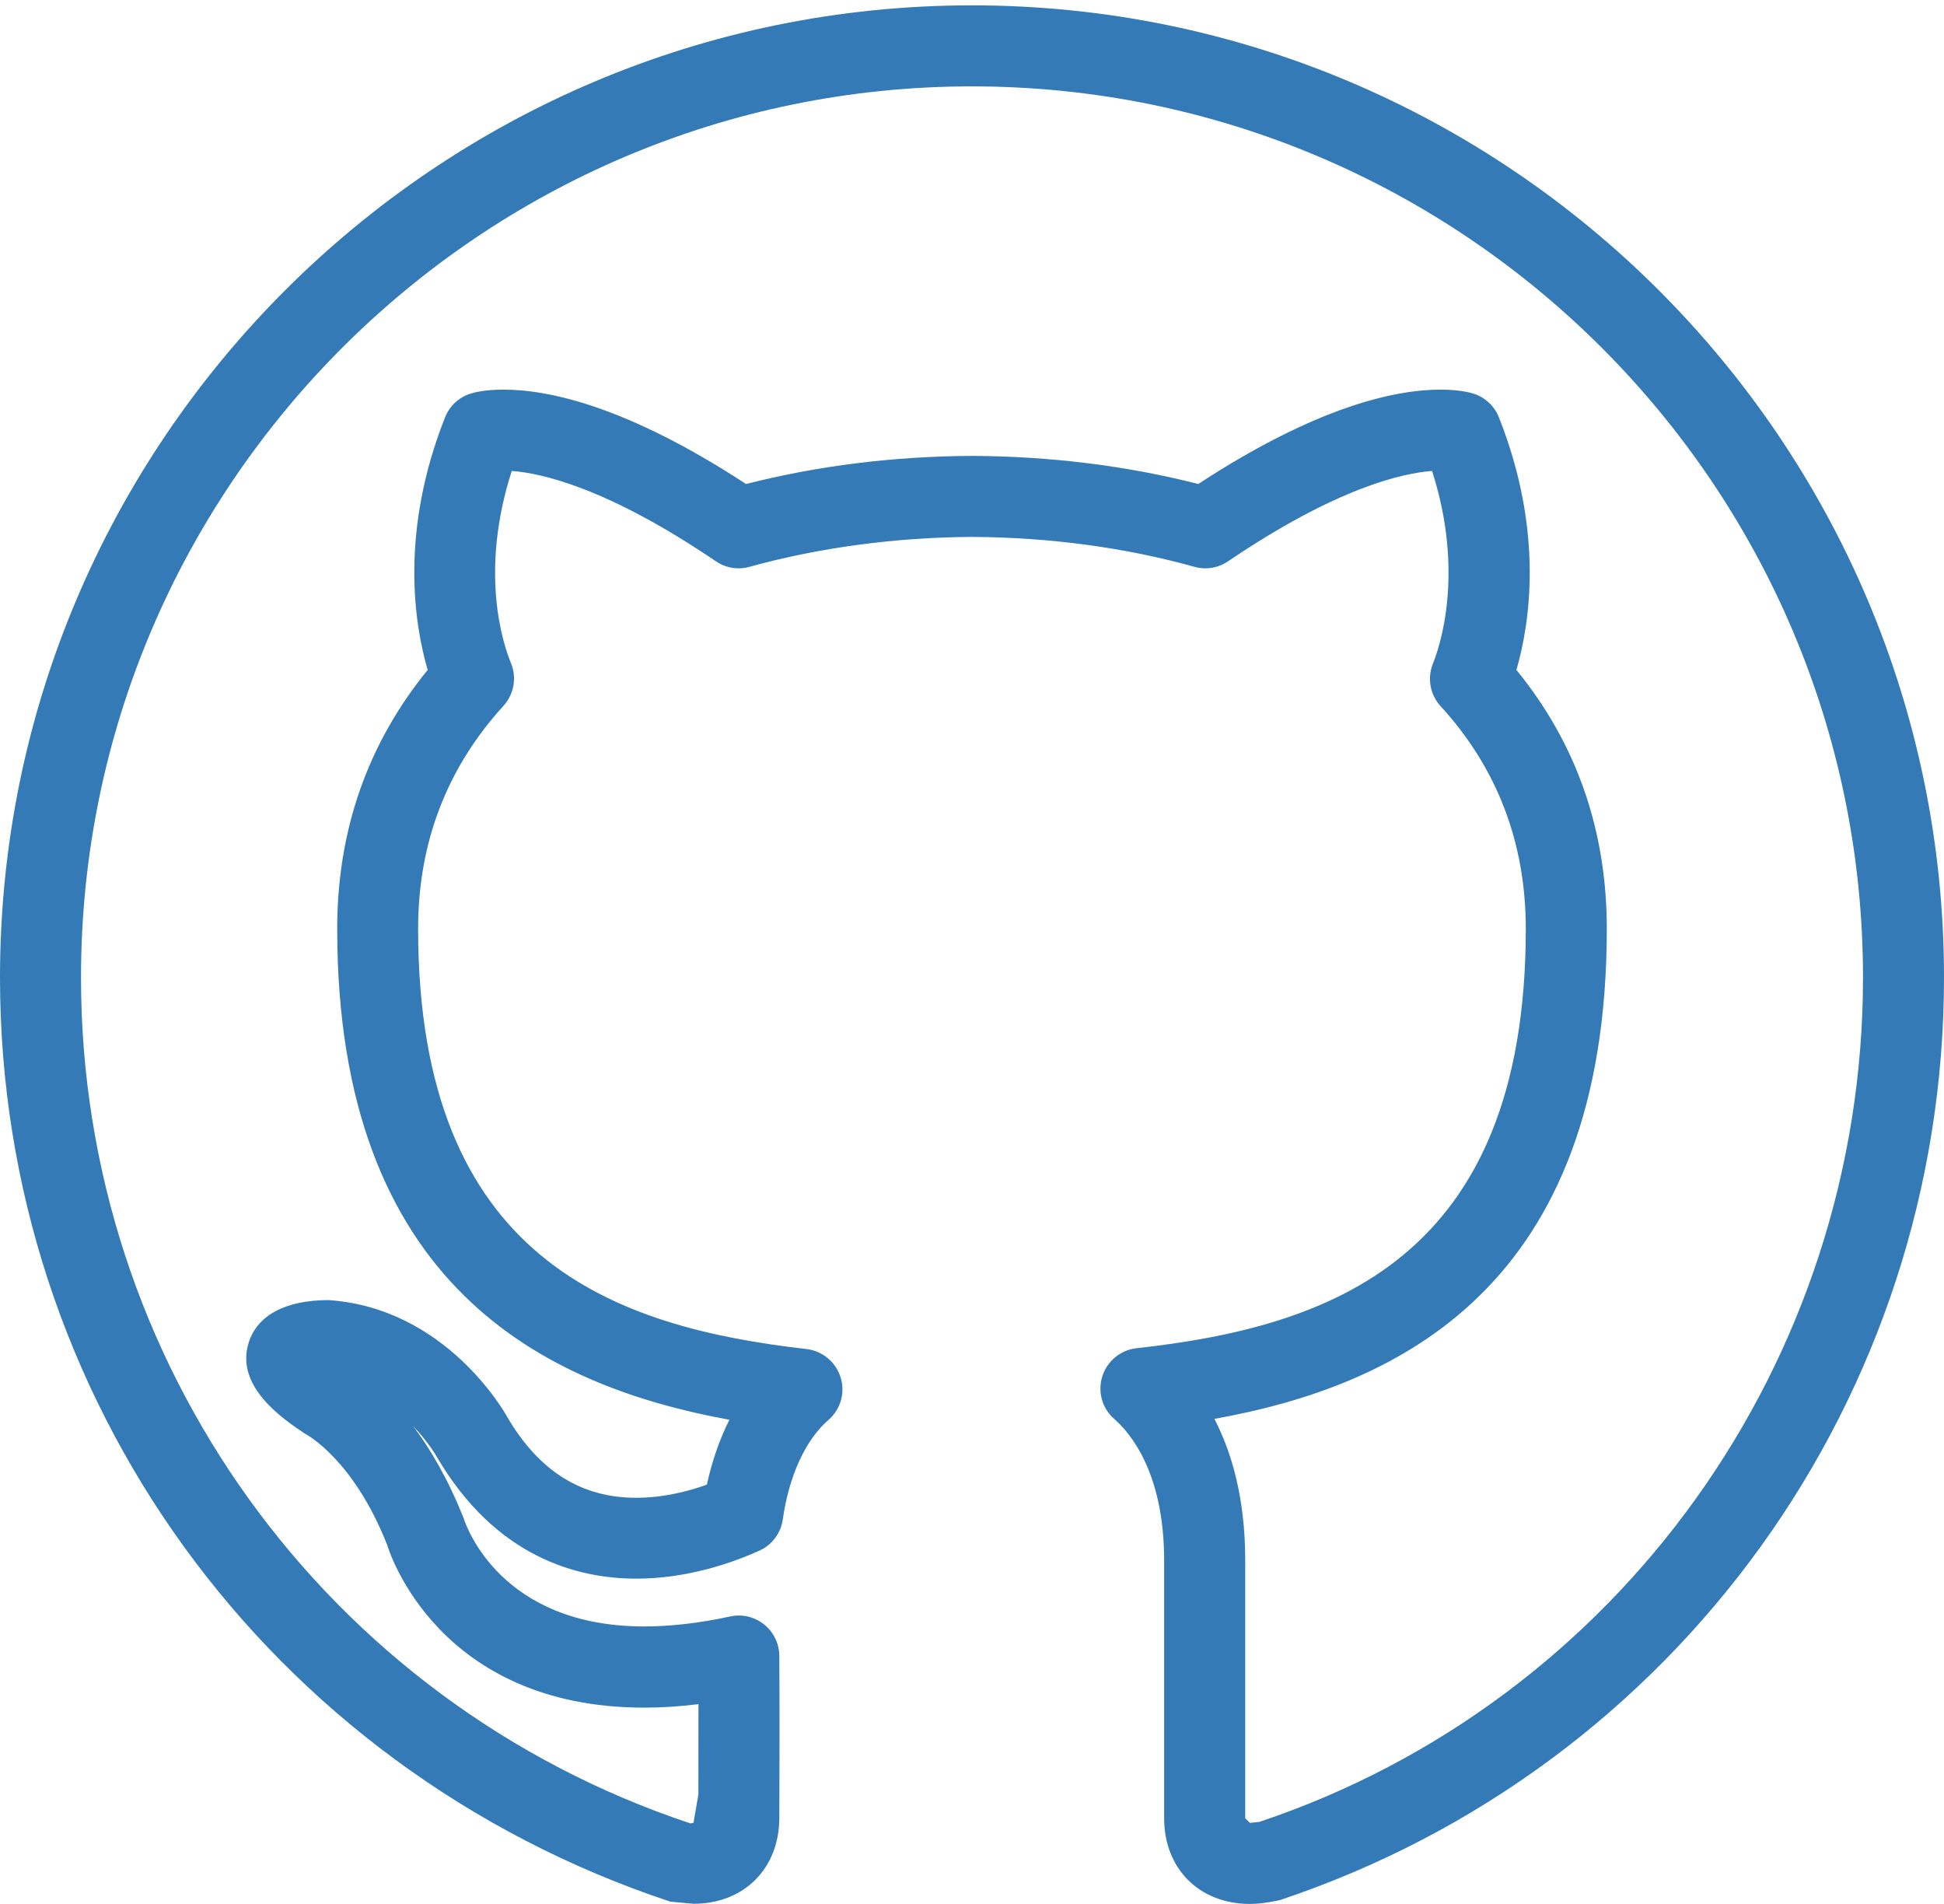
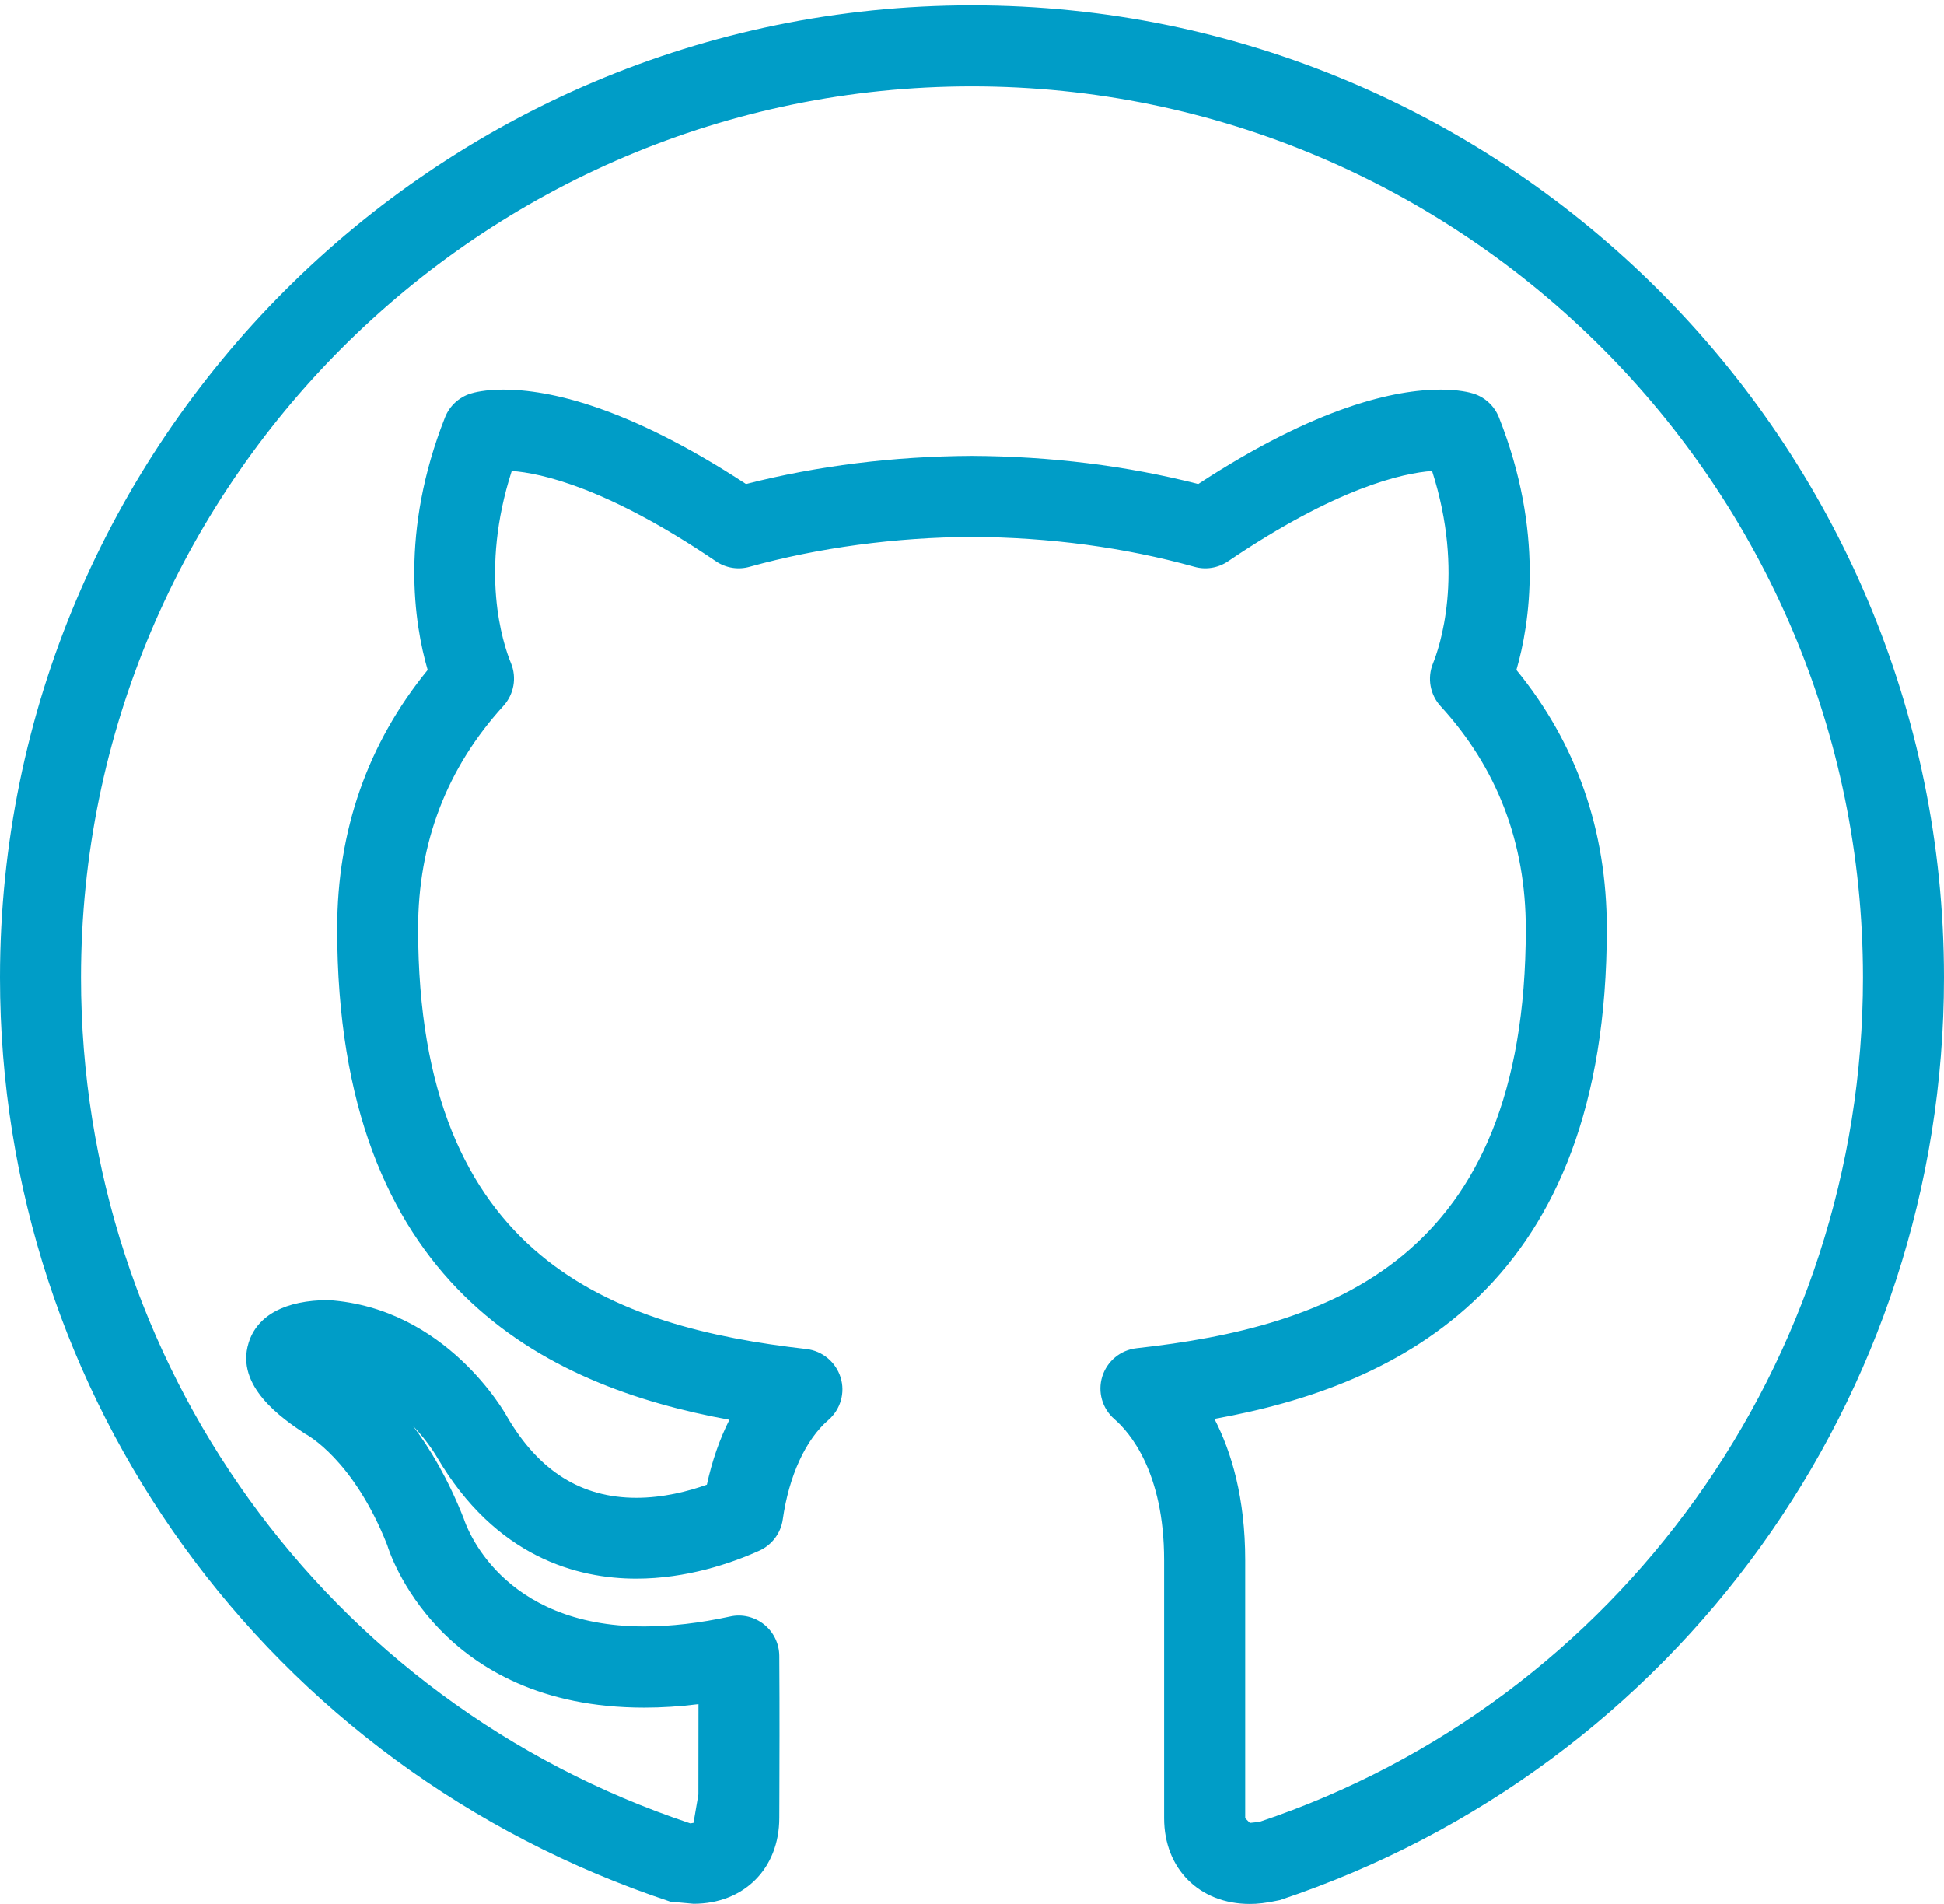
<svg xmlns="http://www.w3.org/2000/svg" width="48px" height="47px" viewBox="0 0 48 47" version="1.1">
-   <defs />
  <g id="Support" stroke="none" stroke-width="1" fill="none" fill-rule="evenodd">
-     <g id="Support-Copy-3" transform="translate(-289, -297)" fill="#337ab7">
+     <g id="Support-Copy-3" transform="translate(-289, -297)" fill="#009dc7">
      <path d="M312.998,297.132 C299.766,297.132 289,307.898 289,321.132 C289,331.486 295.596,340.64 305.552,343.944 L306.124,343.996 C307.37,343.996 308.242,343.126 308.242,341.876 L308.244,341.304 C308.246,340.552 308.252,339.328 308.242,337.876 C308.24,337.576 308.104,337.29 307.866,337.1 C307.63,336.912 307.322,336.838 307.028,336.904 C306.272,337.068 305.56,337.15 304.906,337.15 C301.352,337.15 300.508,334.66 300.45,334.486 C300.066,333.512 299.622,332.764 299.198,332.2 C299.574,332.594 299.774,332.944 299.784,332.96 C301.238,335.448 303.264,335.97 304.71,335.97 C305.952,335.97 307.048,335.594 307.748,335.28 C308.06,335.14 308.28,334.848 308.328,334.508 C308.48,333.436 308.89,332.54 309.456,332.052 C309.756,331.792 309.874,331.38 309.756,331.002 C309.638,330.624 309.308,330.348 308.914,330.302 C304.172,329.76 299.324,328.102 299.324,319.924 C299.324,317.804 300.034,315.956 301.43,314.426 C301.69,314.14 301.764,313.73 301.618,313.374 C301.41,312.868 300.838,311.102 301.636,308.626 C302.36,308.678 303.994,309.036 306.68,310.858 C306.922,311.022 307.226,311.072 307.508,310.992 C309.21,310.52 311.11,310.264 312.994,310.254 C314.914,310.264 316.764,310.512 318.492,310.992 C318.772,311.072 319.078,311.022 319.32,310.858 C322.004,309.038 323.632,308.68 324.36,308.626 C325.18,311.178 324.53,313.014 324.382,313.378 C324.236,313.738 324.31,314.148 324.57,314.432 C325.966,315.956 326.674,317.804 326.674,319.928 C326.674,328.116 321.814,329.756 317.062,330.282 C316.668,330.326 316.336,330.598 316.216,330.98 C316.098,331.36 316.216,331.772 316.516,332.032 C316.886,332.352 317.744,333.332 317.744,335.516 L317.744,341.884 C317.744,343.13 318.614,344 319.86,344 C320.044,344 320.246,343.982 320.6,343.906 C330.41,340.632 337,331.482 337,321.132 C337,307.898 326.232,297.132 312.998,297.132 Z M320.098,341.974 L319.862,342 L319.746,341.884 L319.746,335.516 C319.746,333.982 319.41,332.848 318.986,332.026 C323.556,331.206 328.674,328.74 328.674,319.928 C328.674,317.496 327.924,315.35 326.442,313.538 C326.772,312.4 327.132,310.132 326.01,307.302 C325.9,307.024 325.67,306.81 325.386,306.718 C325.292,306.688 325.022,306.618 324.572,306.618 C323.452,306.618 321.52,307.03 318.586,308.948 C316.816,308.496 314.942,308.264 312.998,308.254 C311.06,308.264 309.188,308.498 307.42,308.948 C304.486,307.03 302.552,306.618 301.432,306.618 C300.978,306.618 300.708,306.688 300.614,306.718 C300.328,306.81 300.098,307.024 299.988,307.304 C298.87,310.132 299.228,312.4 299.56,313.538 C298.078,315.354 297.326,317.5 297.326,319.928 C297.326,328.74 302.446,331.214 307.01,332.048 C306.768,332.528 306.58,333.068 306.454,333.65 C305.996,333.814 305.374,333.974 304.712,333.974 C303.352,333.974 302.306,333.314 301.524,331.978 C301.464,331.868 300.012,329.29 297.114,329.094 C296.05,329.094 295.348,329.468 295.138,330.152 C294.806,331.222 295.968,332.018 296.528,332.39 C296.576,332.414 297.728,333.028 298.562,335.142 C298.61,335.306 299.824,339.154 304.906,339.154 C305.338,339.154 305.784,339.126 306.246,339.068 L306.244,341.298 L306.124,341.998 L306.046,342.012 C297.046,339.014 291,330.624 291,321.132 C291,309.002 300.87,299.132 312.998,299.132 C325.13,299.132 335,309.002 335,321.132 C335,330.618 328.958,339.008 320.098,341.974 Z" id="Page-1" />
    </g>
  </g>
</svg>
